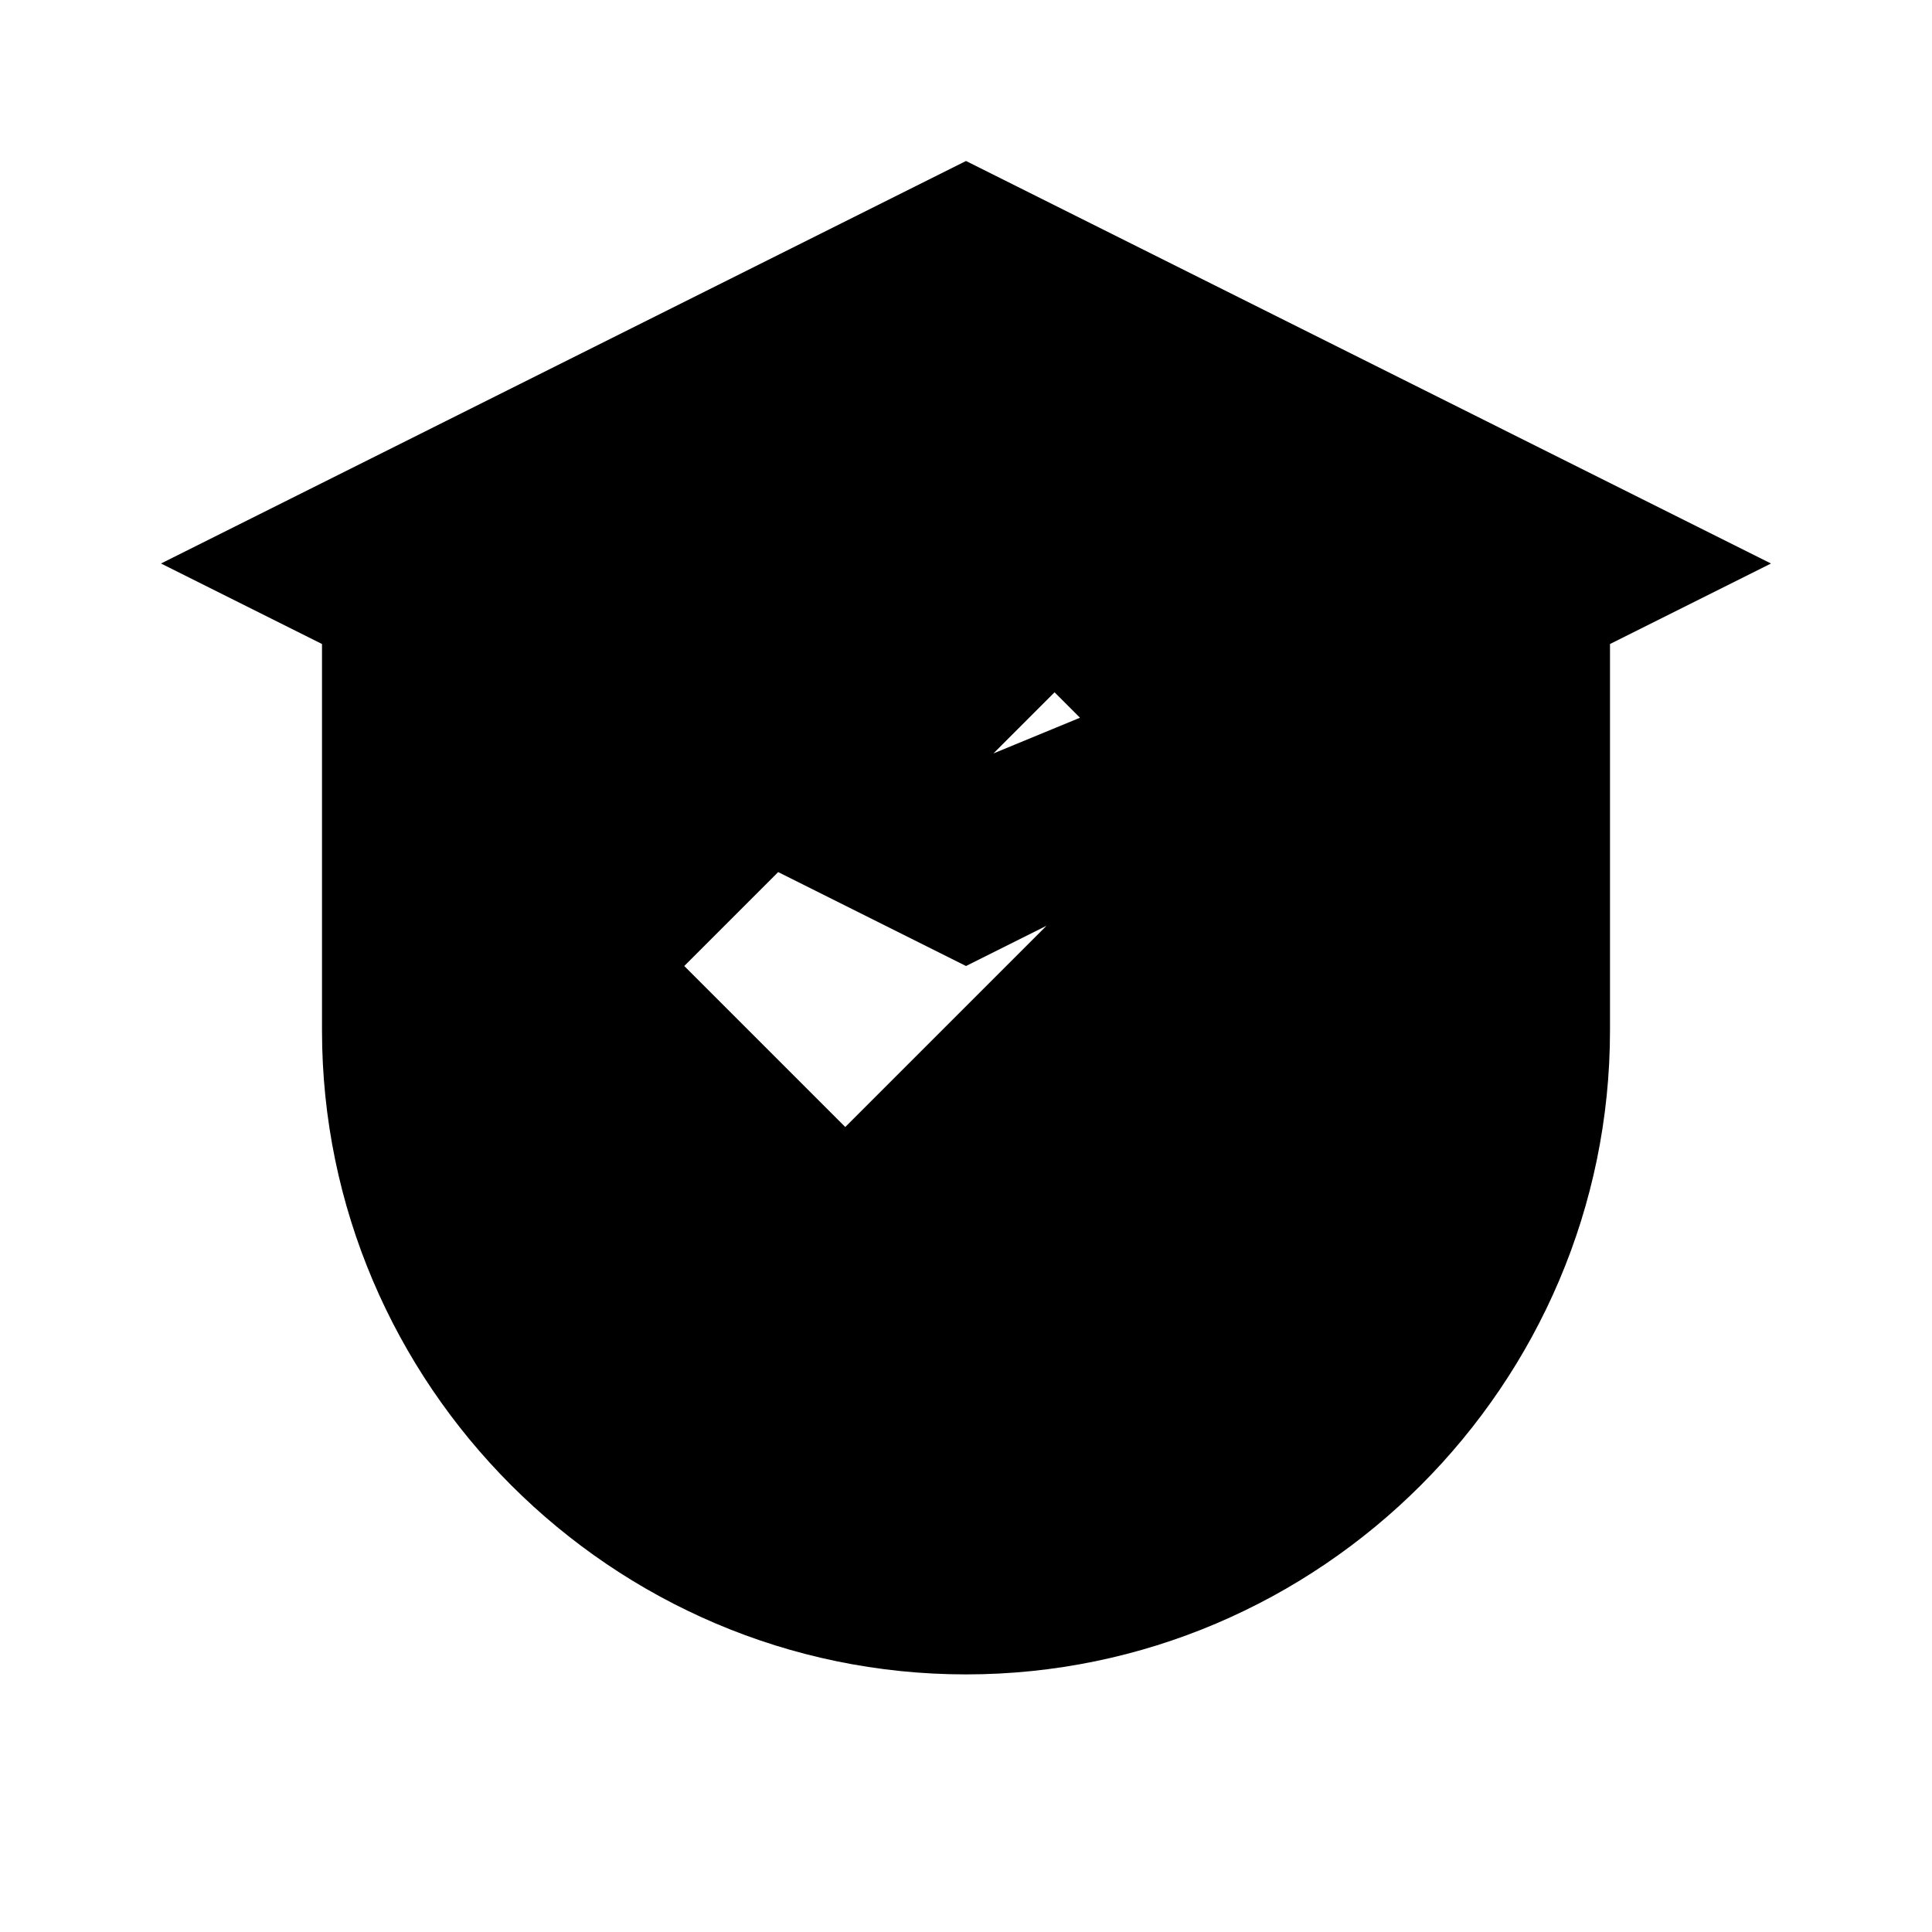
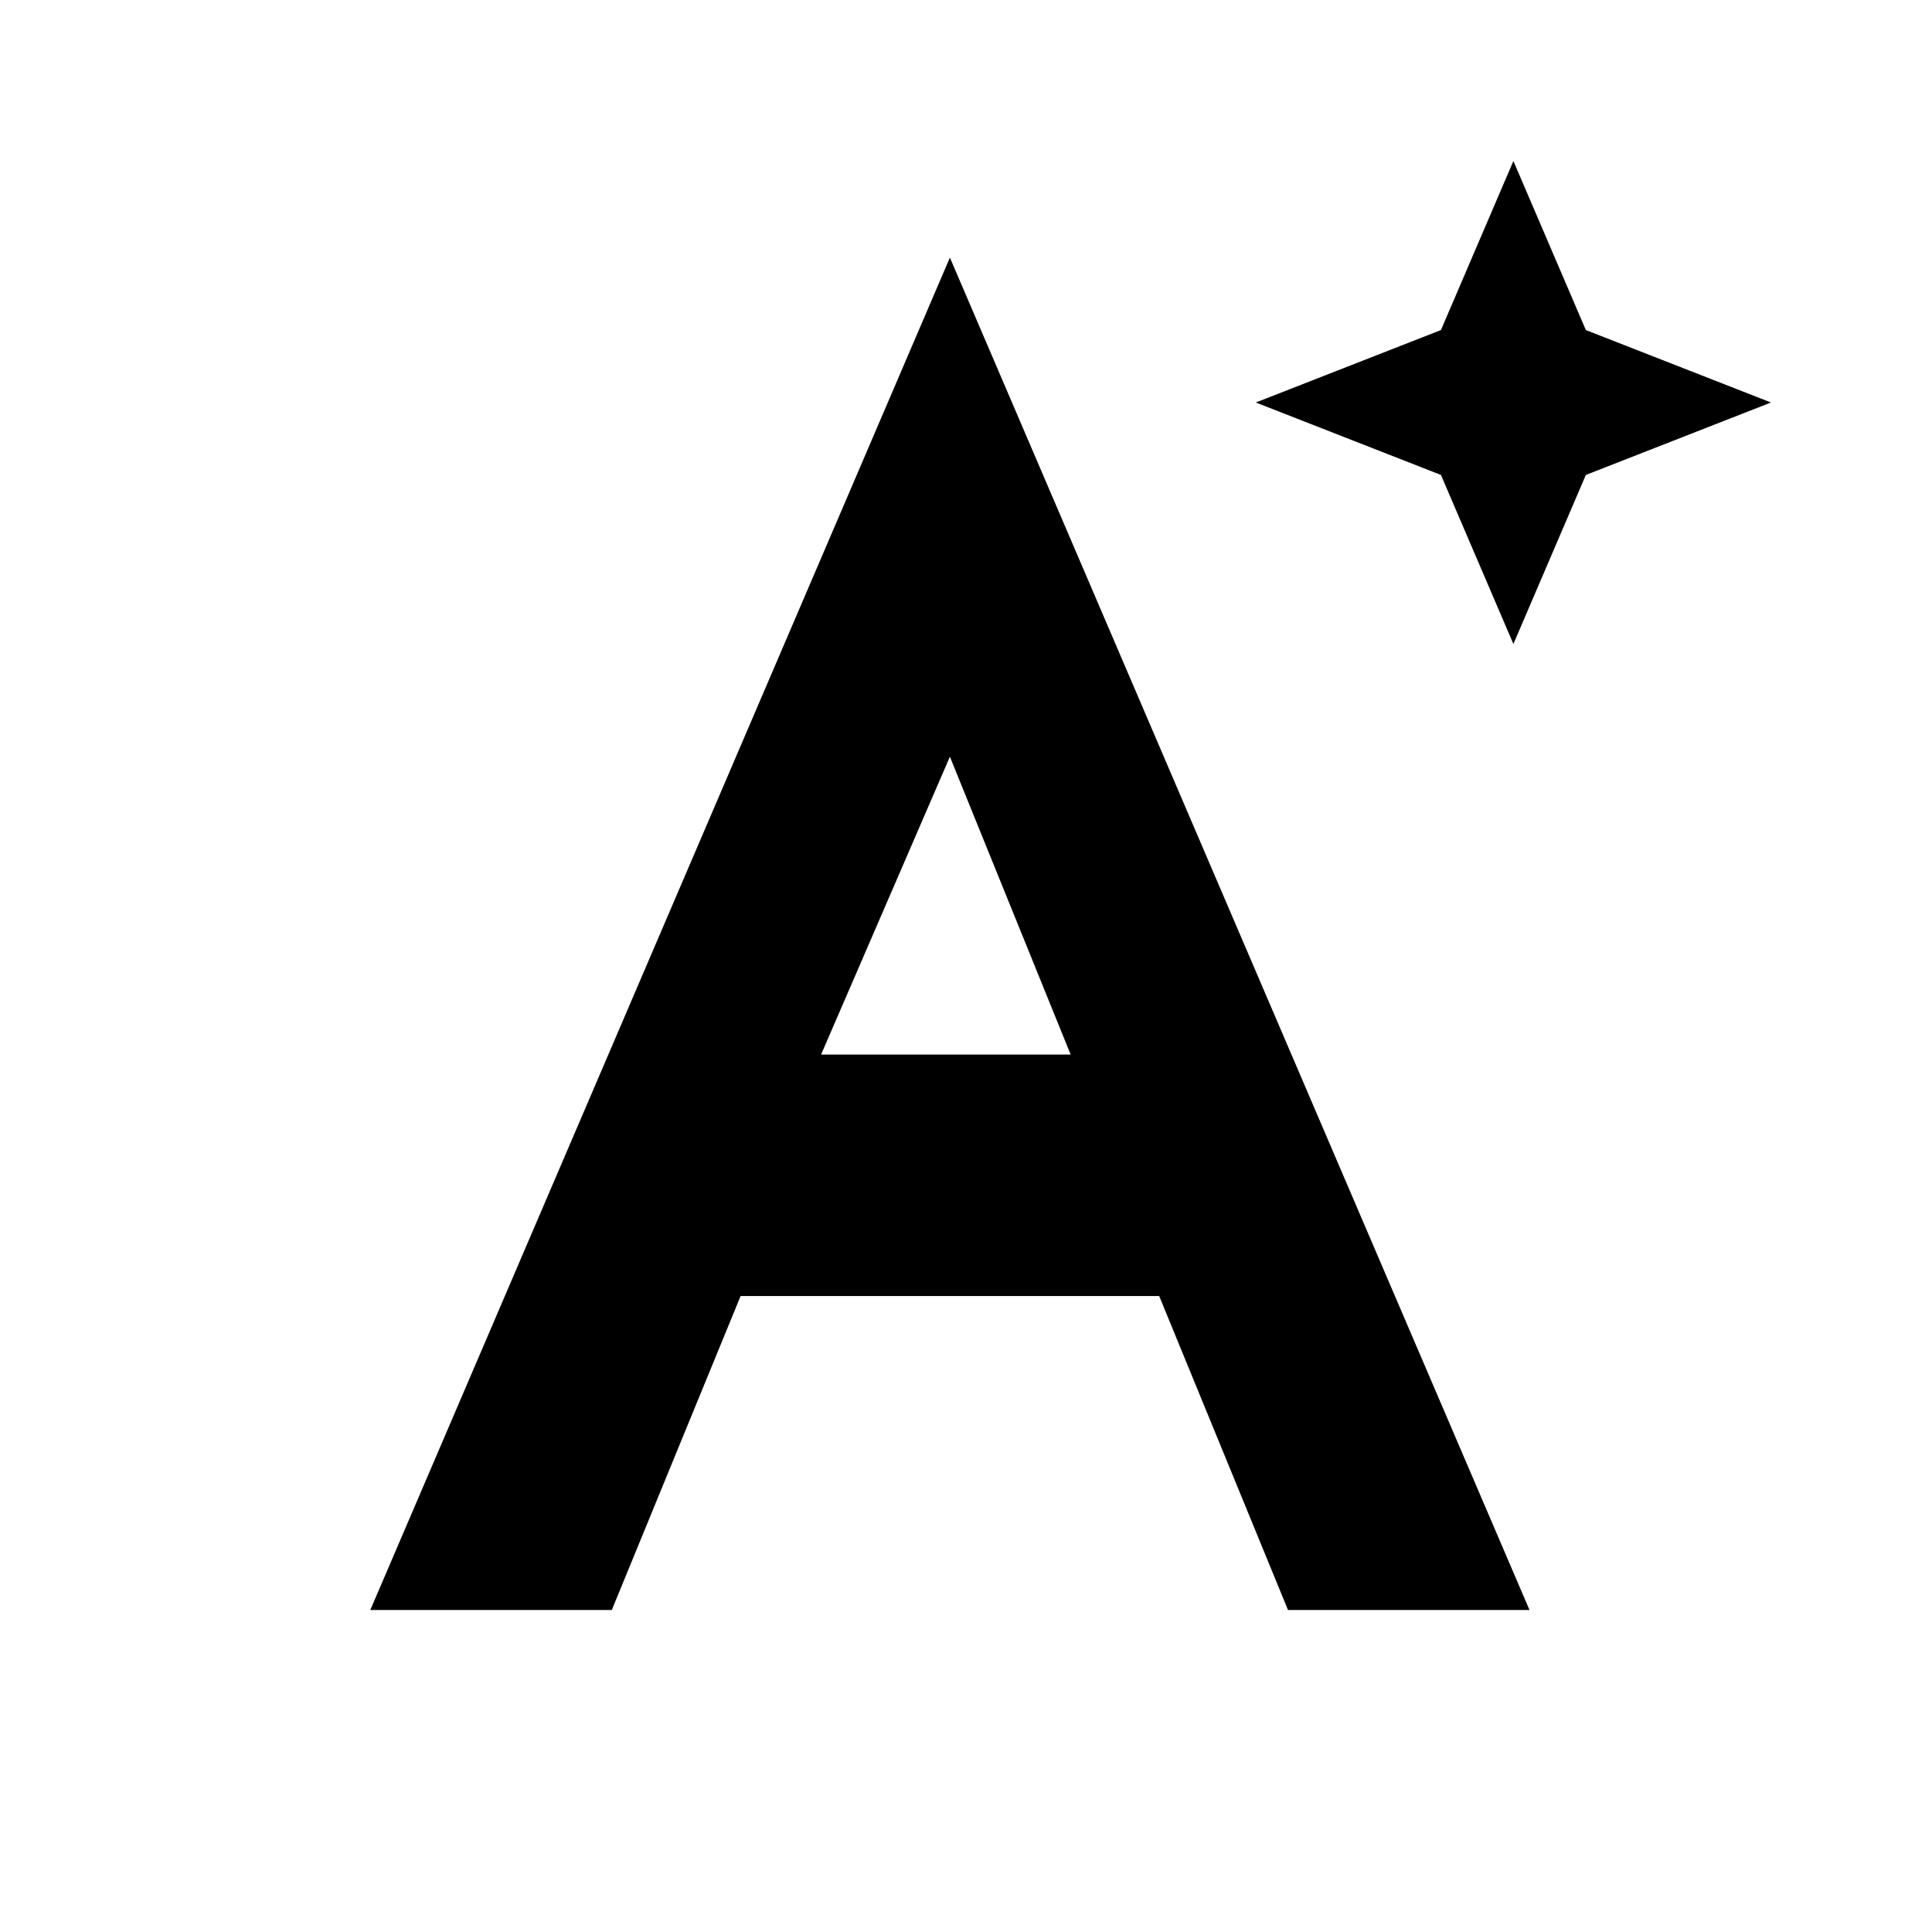
<svg xmlns="http://www.w3.org/2000/svg" viewBox="0 0 24 24" fill="currentColor">
-   <path d="M12 2L2 7l10 5 10-5-10-5zm0 7.5L4 6.2v6.6c0 4.4 3.6 8 8 8s8-3.6 8-8V6.2l-8 3.3zm-1.5 4.5l-2-2 1.4-1.4.6.6 2.6-2.6 1.4 1.4-4 4z" />
+   <path d="M11.8 3.2L4.6 20h3l1.6-3.9h5.2L16 20h3L11.8 3.2zm0 6.2l1.5 3.7h-3.1l1.6-3.7z" />
+   <path d="M18.8 2l.9 2.1L22 5l-2.3.9-.9 2.1-.9-2.1L15.6 5l2.3-.9.9-2.1z" />
</svg>
